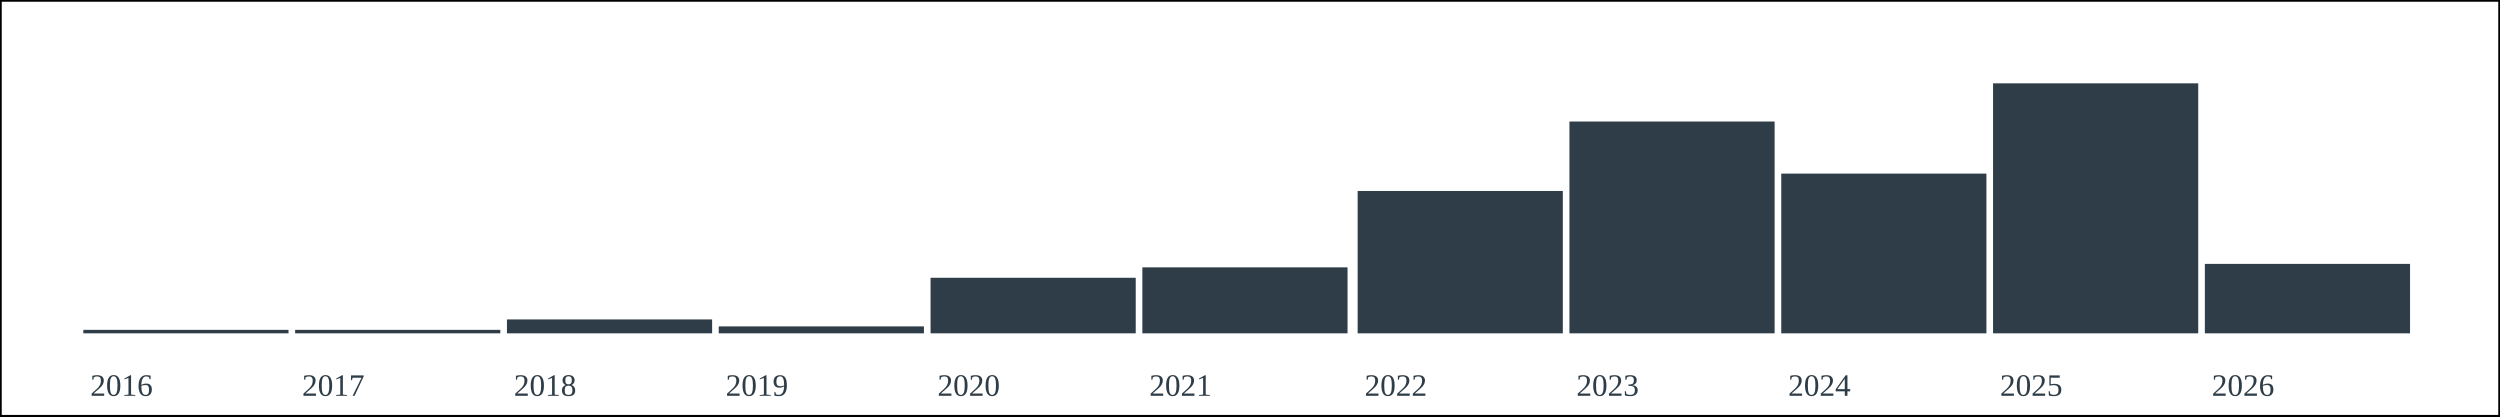
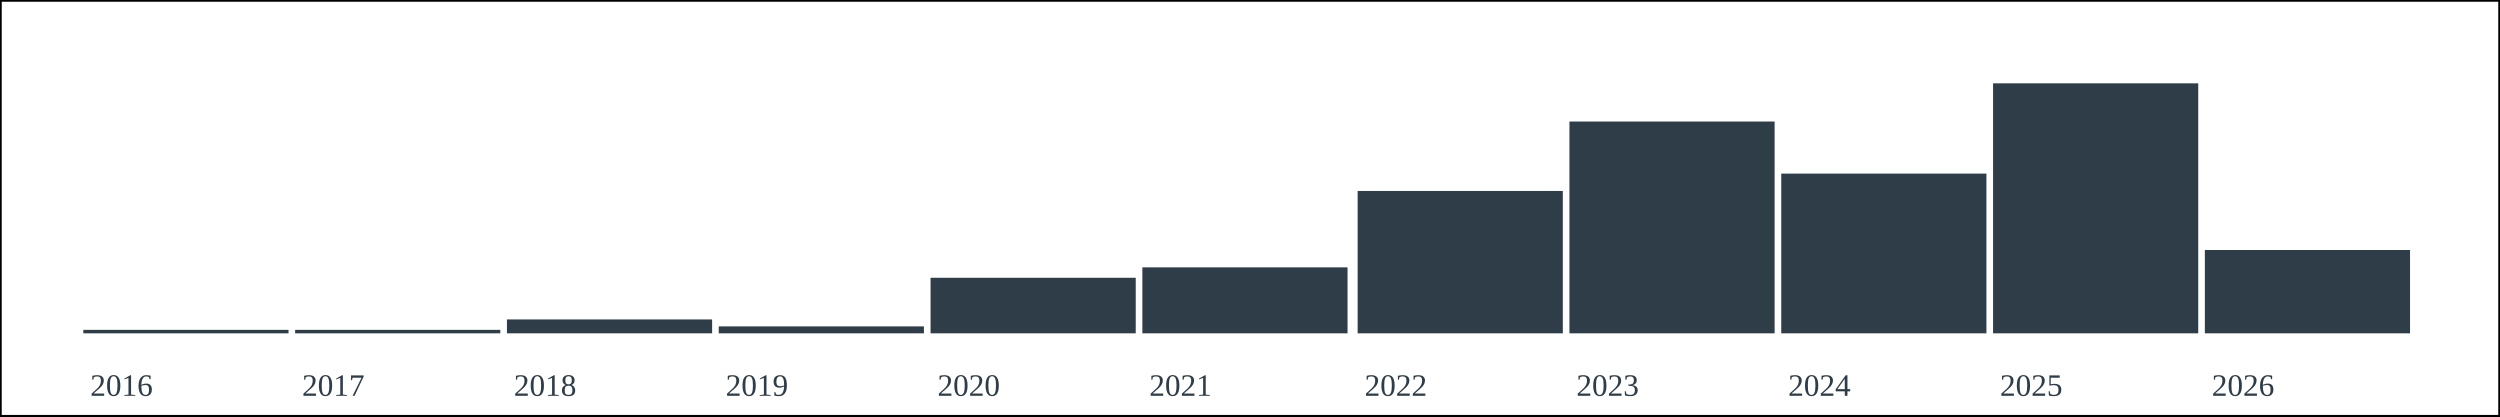
<svg xmlns="http://www.w3.org/2000/svg" width="720" height="120" viewBox="0 0 720 120">
  <rect x="0" y="0" width="100%" height="100%" fill="white" stroke="black" stroke-width="1" />
  <rect x="24" y="95" width="59.091" height="1" fill="#2E3D48" />
  <rect x="85" y="95" width="59.091" height="1" fill="#2E3D48" />
  <rect x="146" y="92" width="59.091" height="4" fill="#2E3D48" />
  <rect x="207" y="94" width="59.091" height="2" fill="#2E3D48" />
  <rect x="268" y="80" width="59.091" height="16" fill="#2E3D48" />
  <rect x="329" y="77" width="59.091" height="19" fill="#2E3D48" />
  <rect x="391" y="55" width="59.091" height="41" fill="#2E3D48" />
  <rect x="452" y="35" width="59.091" height="61" fill="#2E3D48" />
  <rect x="513" y="50" width="59.091" height="46" fill="#2E3D48" />
  <rect x="574" y="24" width="59.091" height="72" fill="#2E3D48" />
-   <rect x="635" y="76" width="59.091" height="20" fill="#2E3D48" />
+   <rect x="635" y="72" width="59.091" height="24" fill="#2E3D48" />
  <text x="26" y="114" font-size="9" fill="#2E3D48">2016</text>
  <text x="87" y="114" font-size="9" fill="#2E3D48">2017</text>
  <text x="148" y="114" font-size="9" fill="#2E3D48">2018</text>
  <text x="209" y="114" font-size="9" fill="#2E3D48">2019</text>
  <text x="270" y="114" font-size="9" fill="#2E3D48">2020</text>
  <text x="331" y="114" font-size="9" fill="#2E3D48">2021</text>
  <text x="393" y="114" font-size="9" fill="#2E3D48">2022</text>
  <text x="454" y="114" font-size="9" fill="#2E3D48">2023</text>
  <text x="515" y="114" font-size="9" fill="#2E3D48">2024</text>
  <text x="576" y="114" font-size="9" fill="#2E3D48">2025</text>
  <text x="637" y="114" font-size="9" fill="#2E3D48">2026</text>
</svg>
